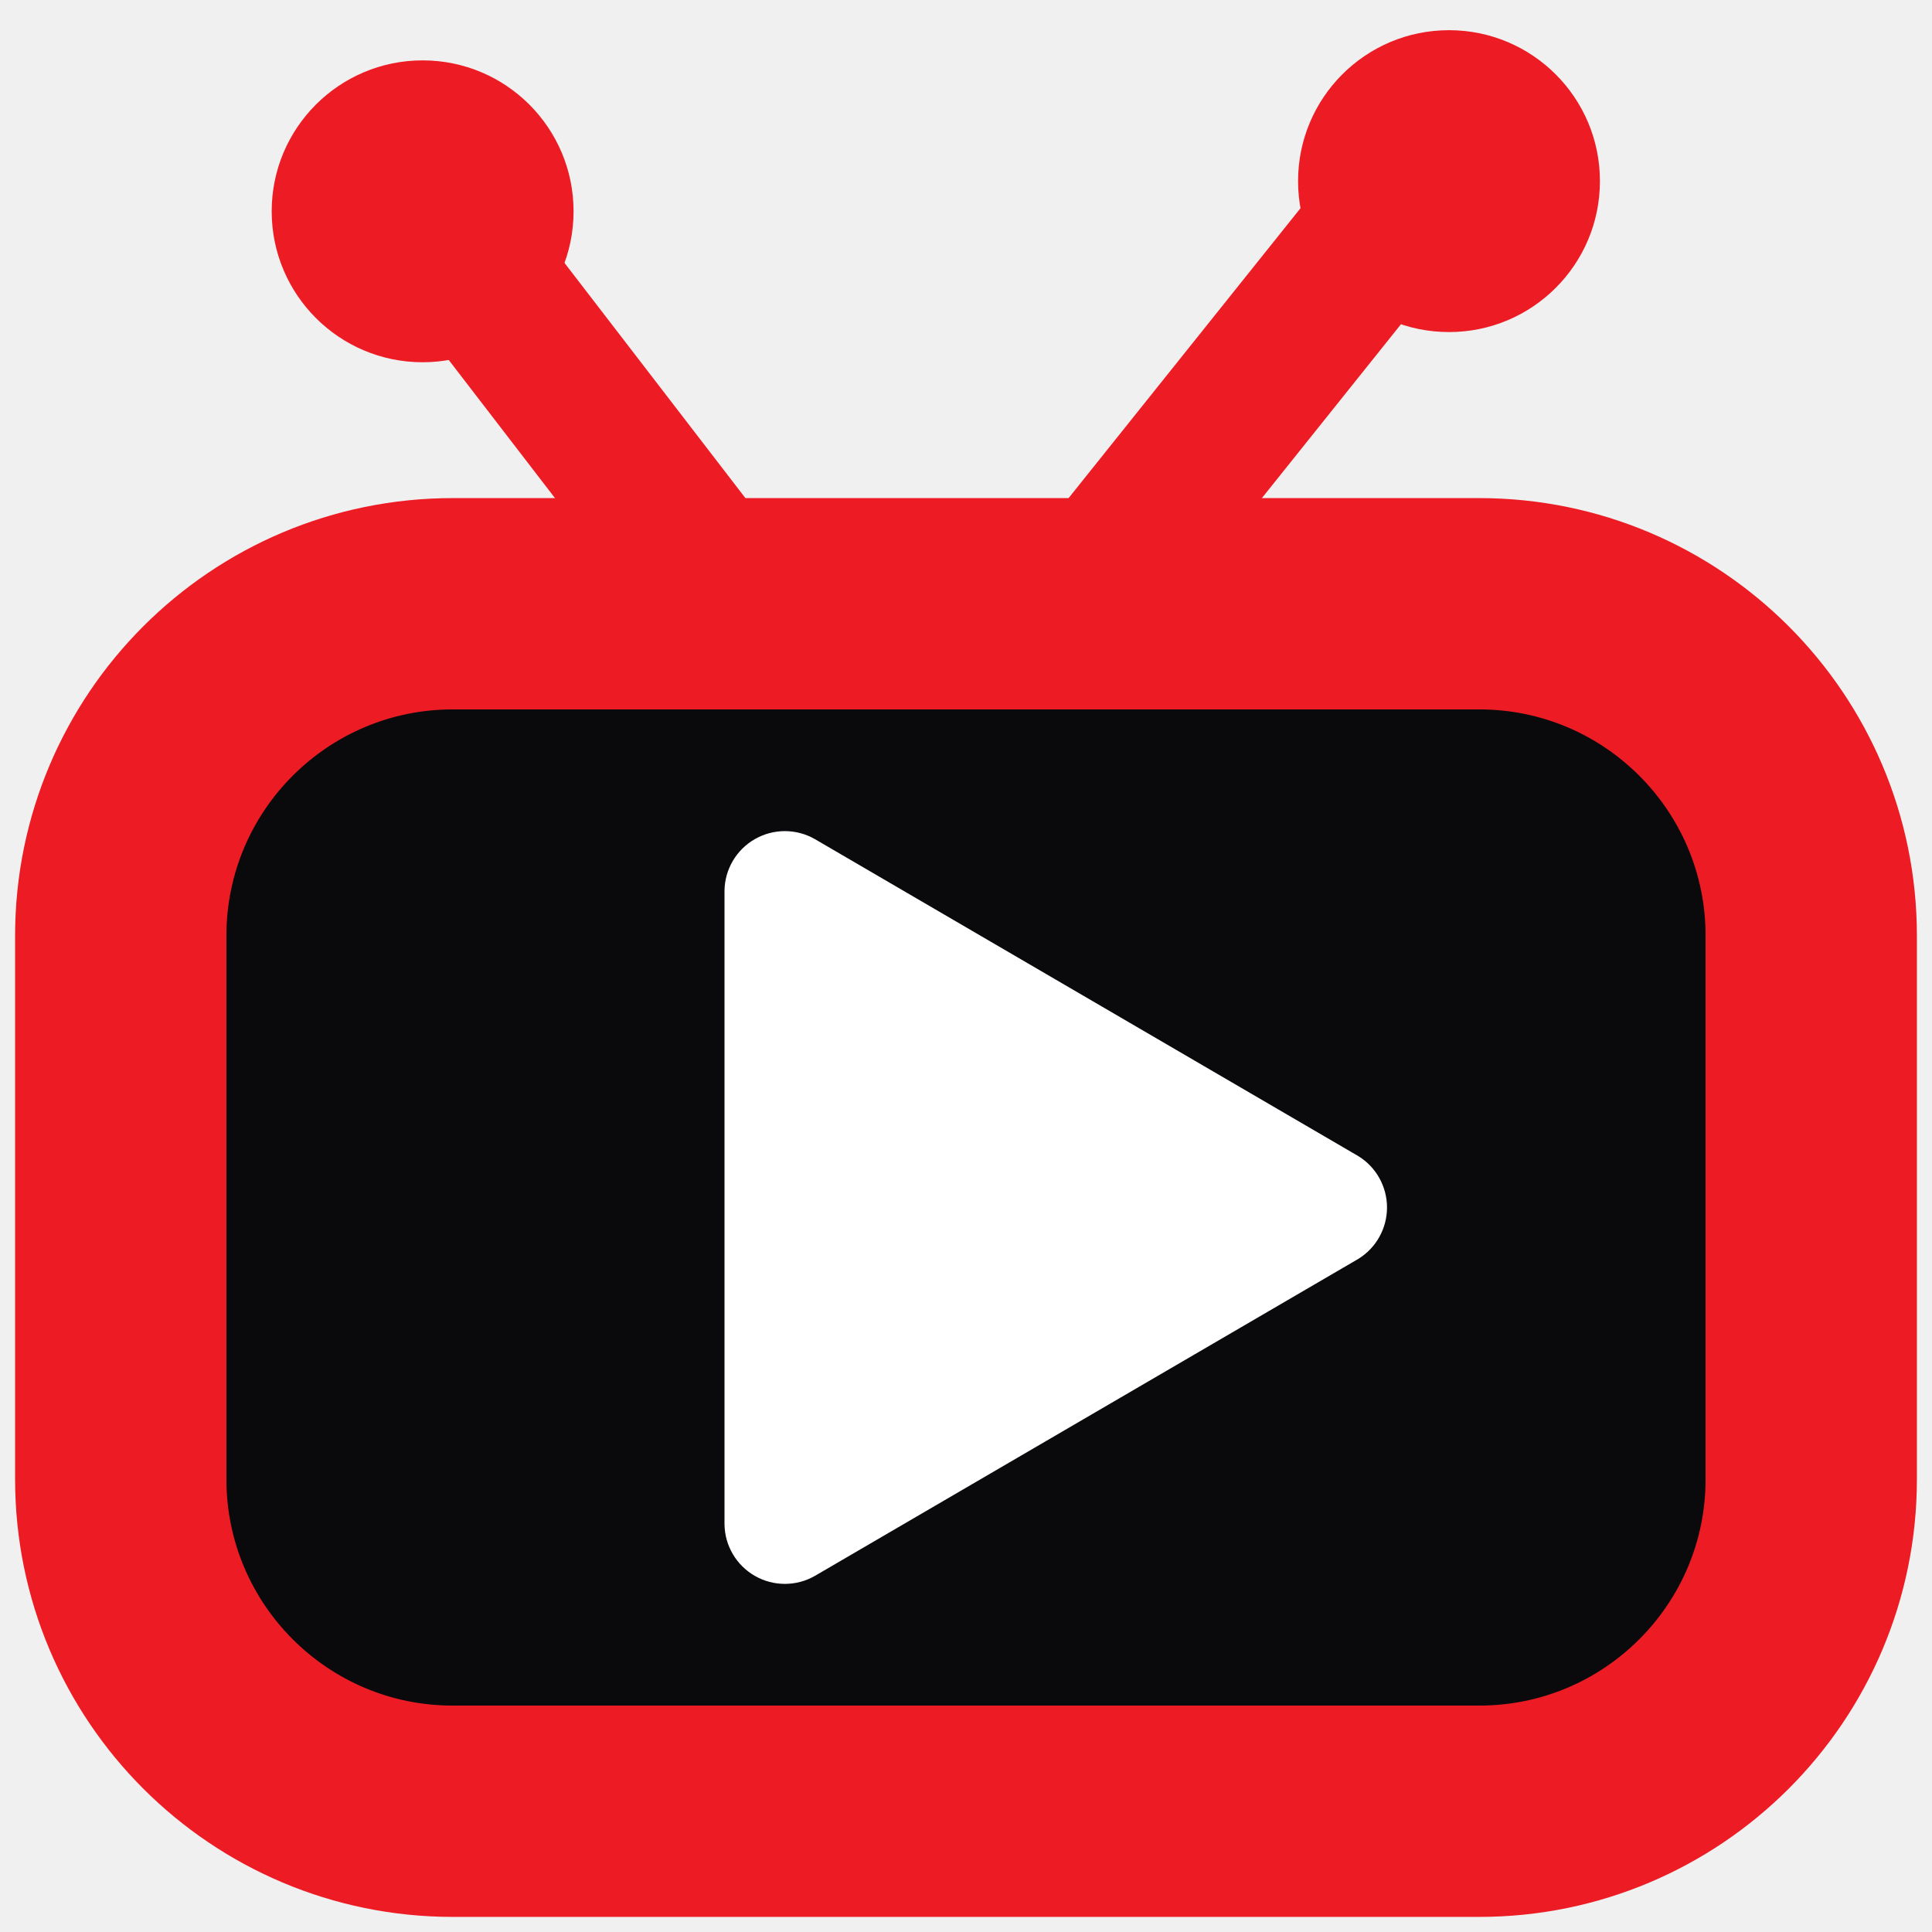
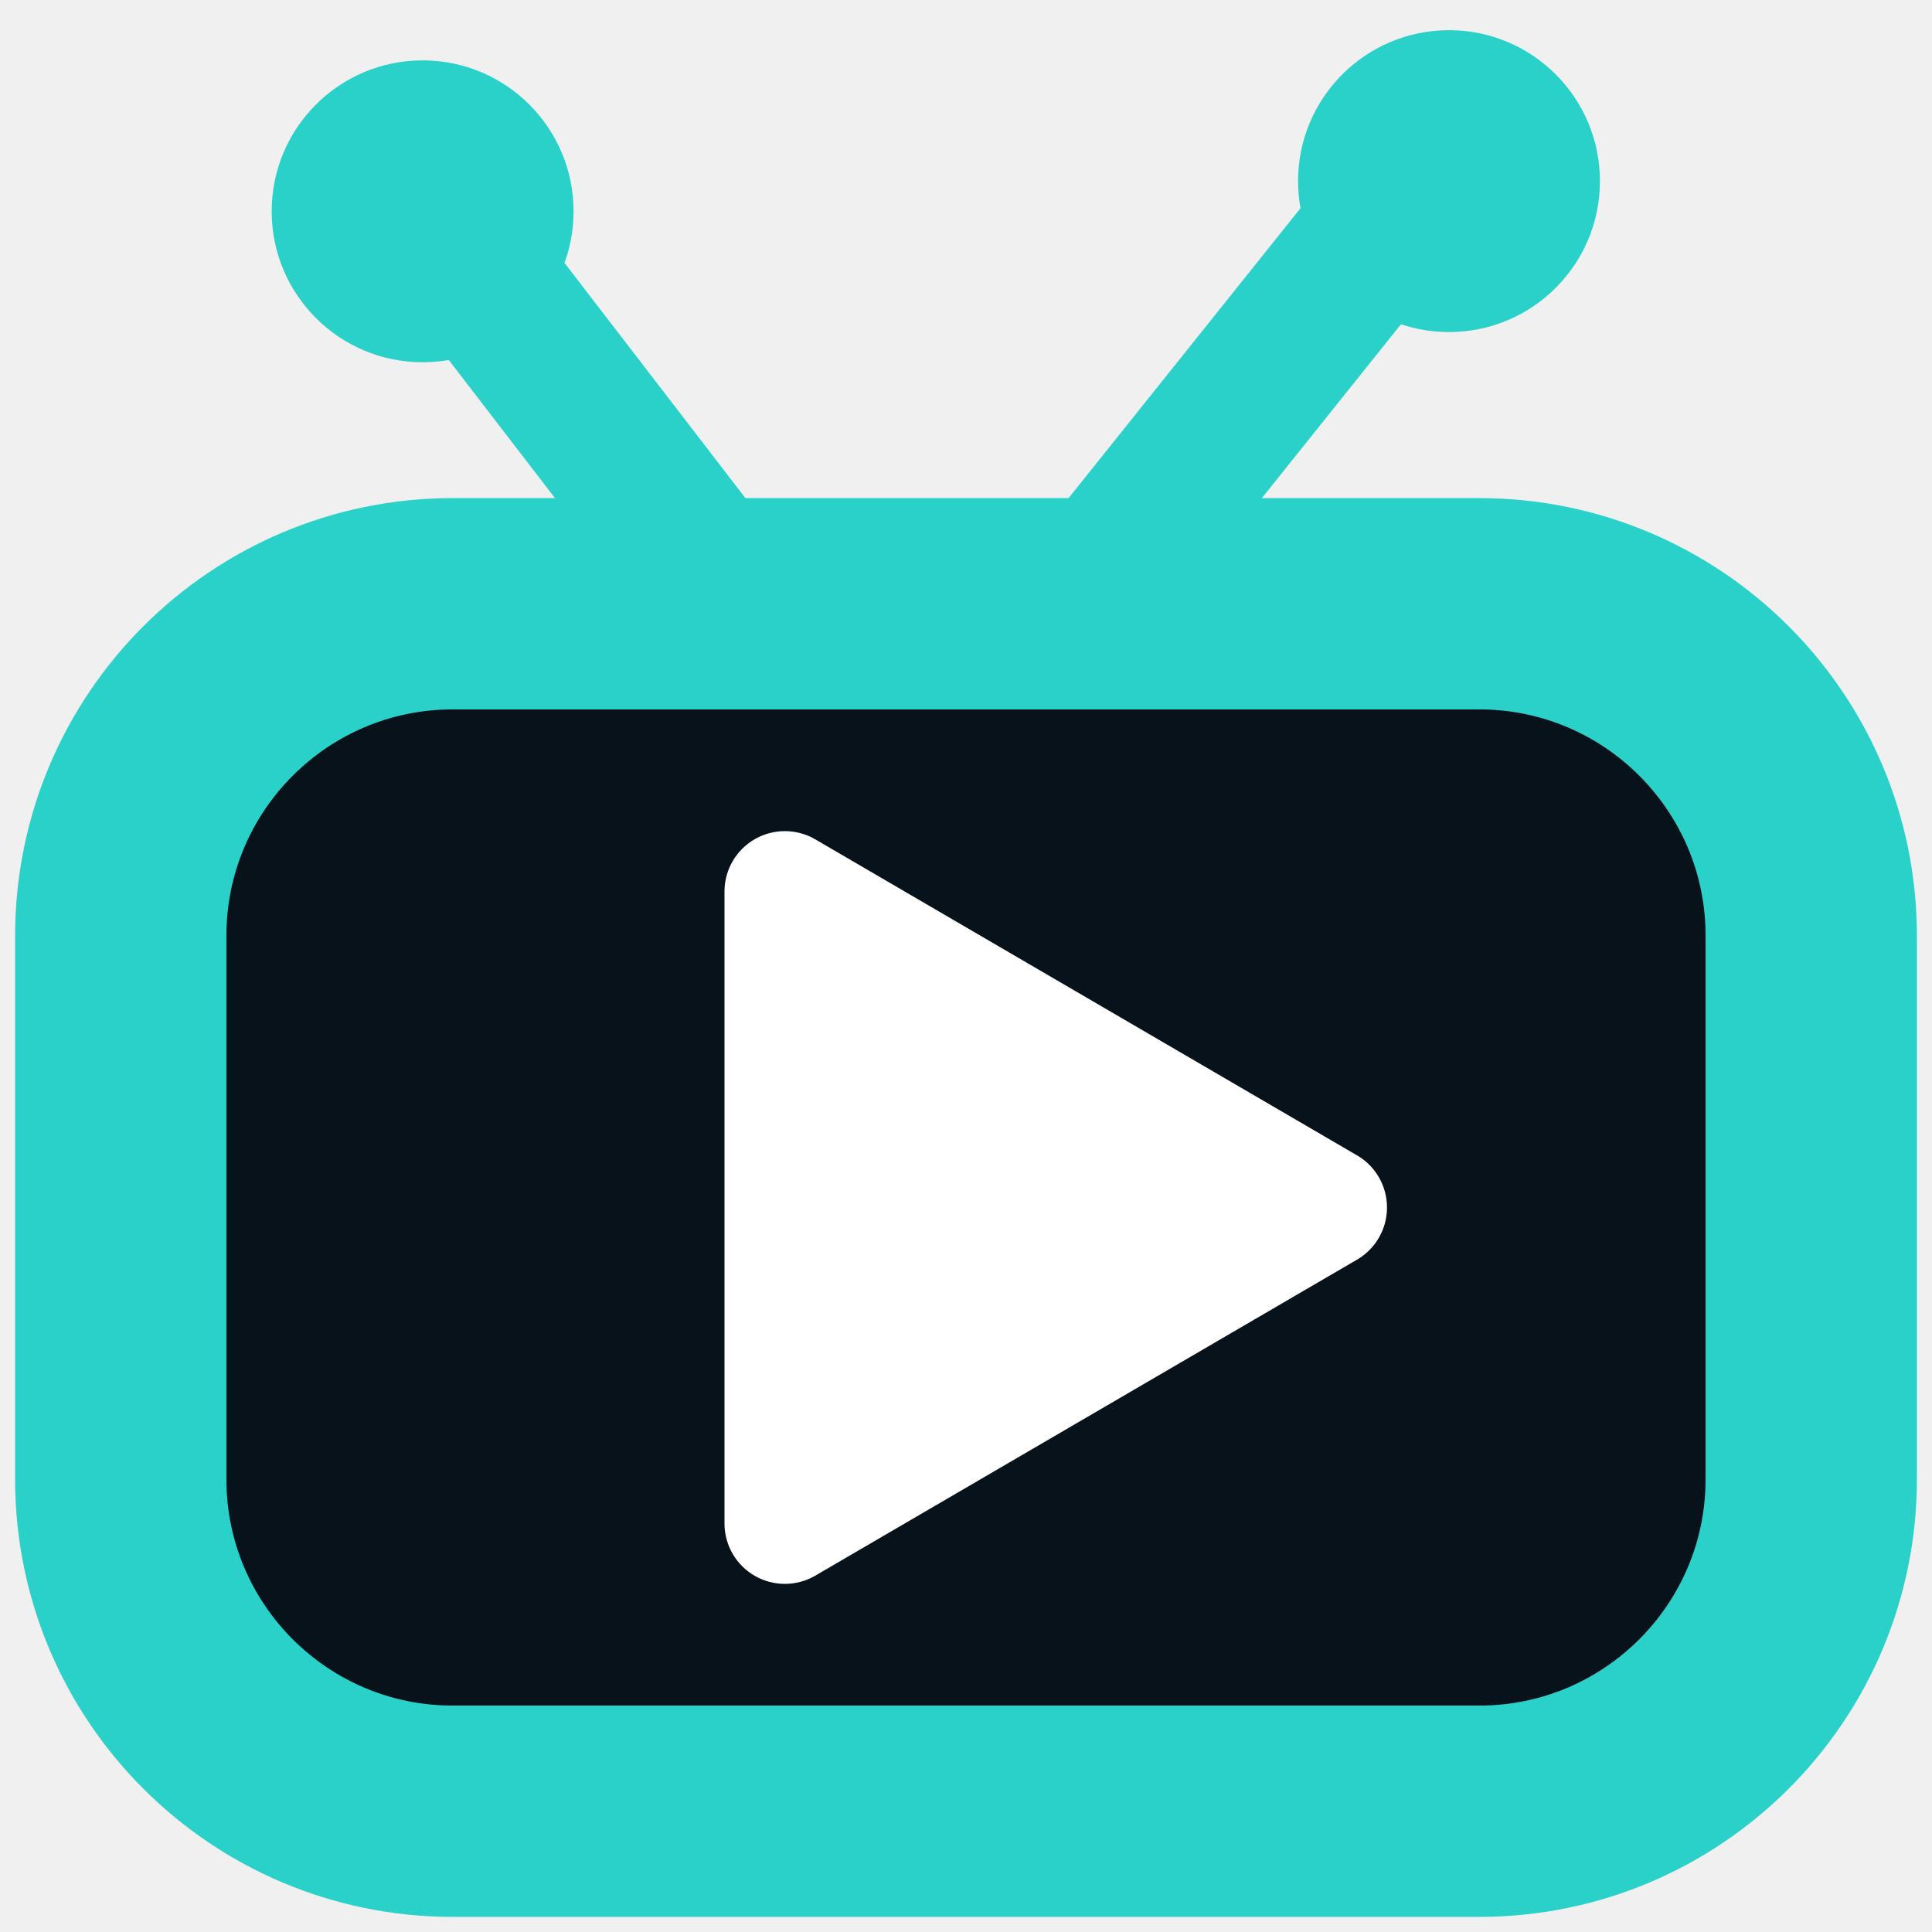
<svg xmlns="http://www.w3.org/2000/svg" viewBox="0 0 64 64">
-   <g stroke="#ed1c24" stroke-width="5" stroke-linecap="round">
+   <g stroke="#2ad1c9" stroke-width="5" stroke-linecap="round">
    <path d="M25 21 15 8M35 21 47 6" />
  </g>
-   <circle cx="14" cy="7" r="5" fill="#ed1c24" />
-   <circle cx="48" cy="6" r="5" fill="#ed1c24" />
-   <rect x="4" y="20" width="56" height="40" rx="11" fill="#0a0a0c" stroke="#ed1c24" stroke-width="7" />
+   <circle cx="14" cy="7" r="5" fill="#2ad1c9" />
+   <circle cx="48" cy="6" r="5" fill="#2ad1c9" />
+   <rect x="4" y="20" width="56" height="40" rx="11" fill="#07121a" stroke="#2ad1c9" stroke-width="7" />
  <path d="M24 29.5v21a2 2 0 0 0 3 1.7l18-10.5a2 2 0 0 0 0-3.4l-18-10.5a2 2 0 0 0-3 1.7z" fill="#fff" />
</svg>
